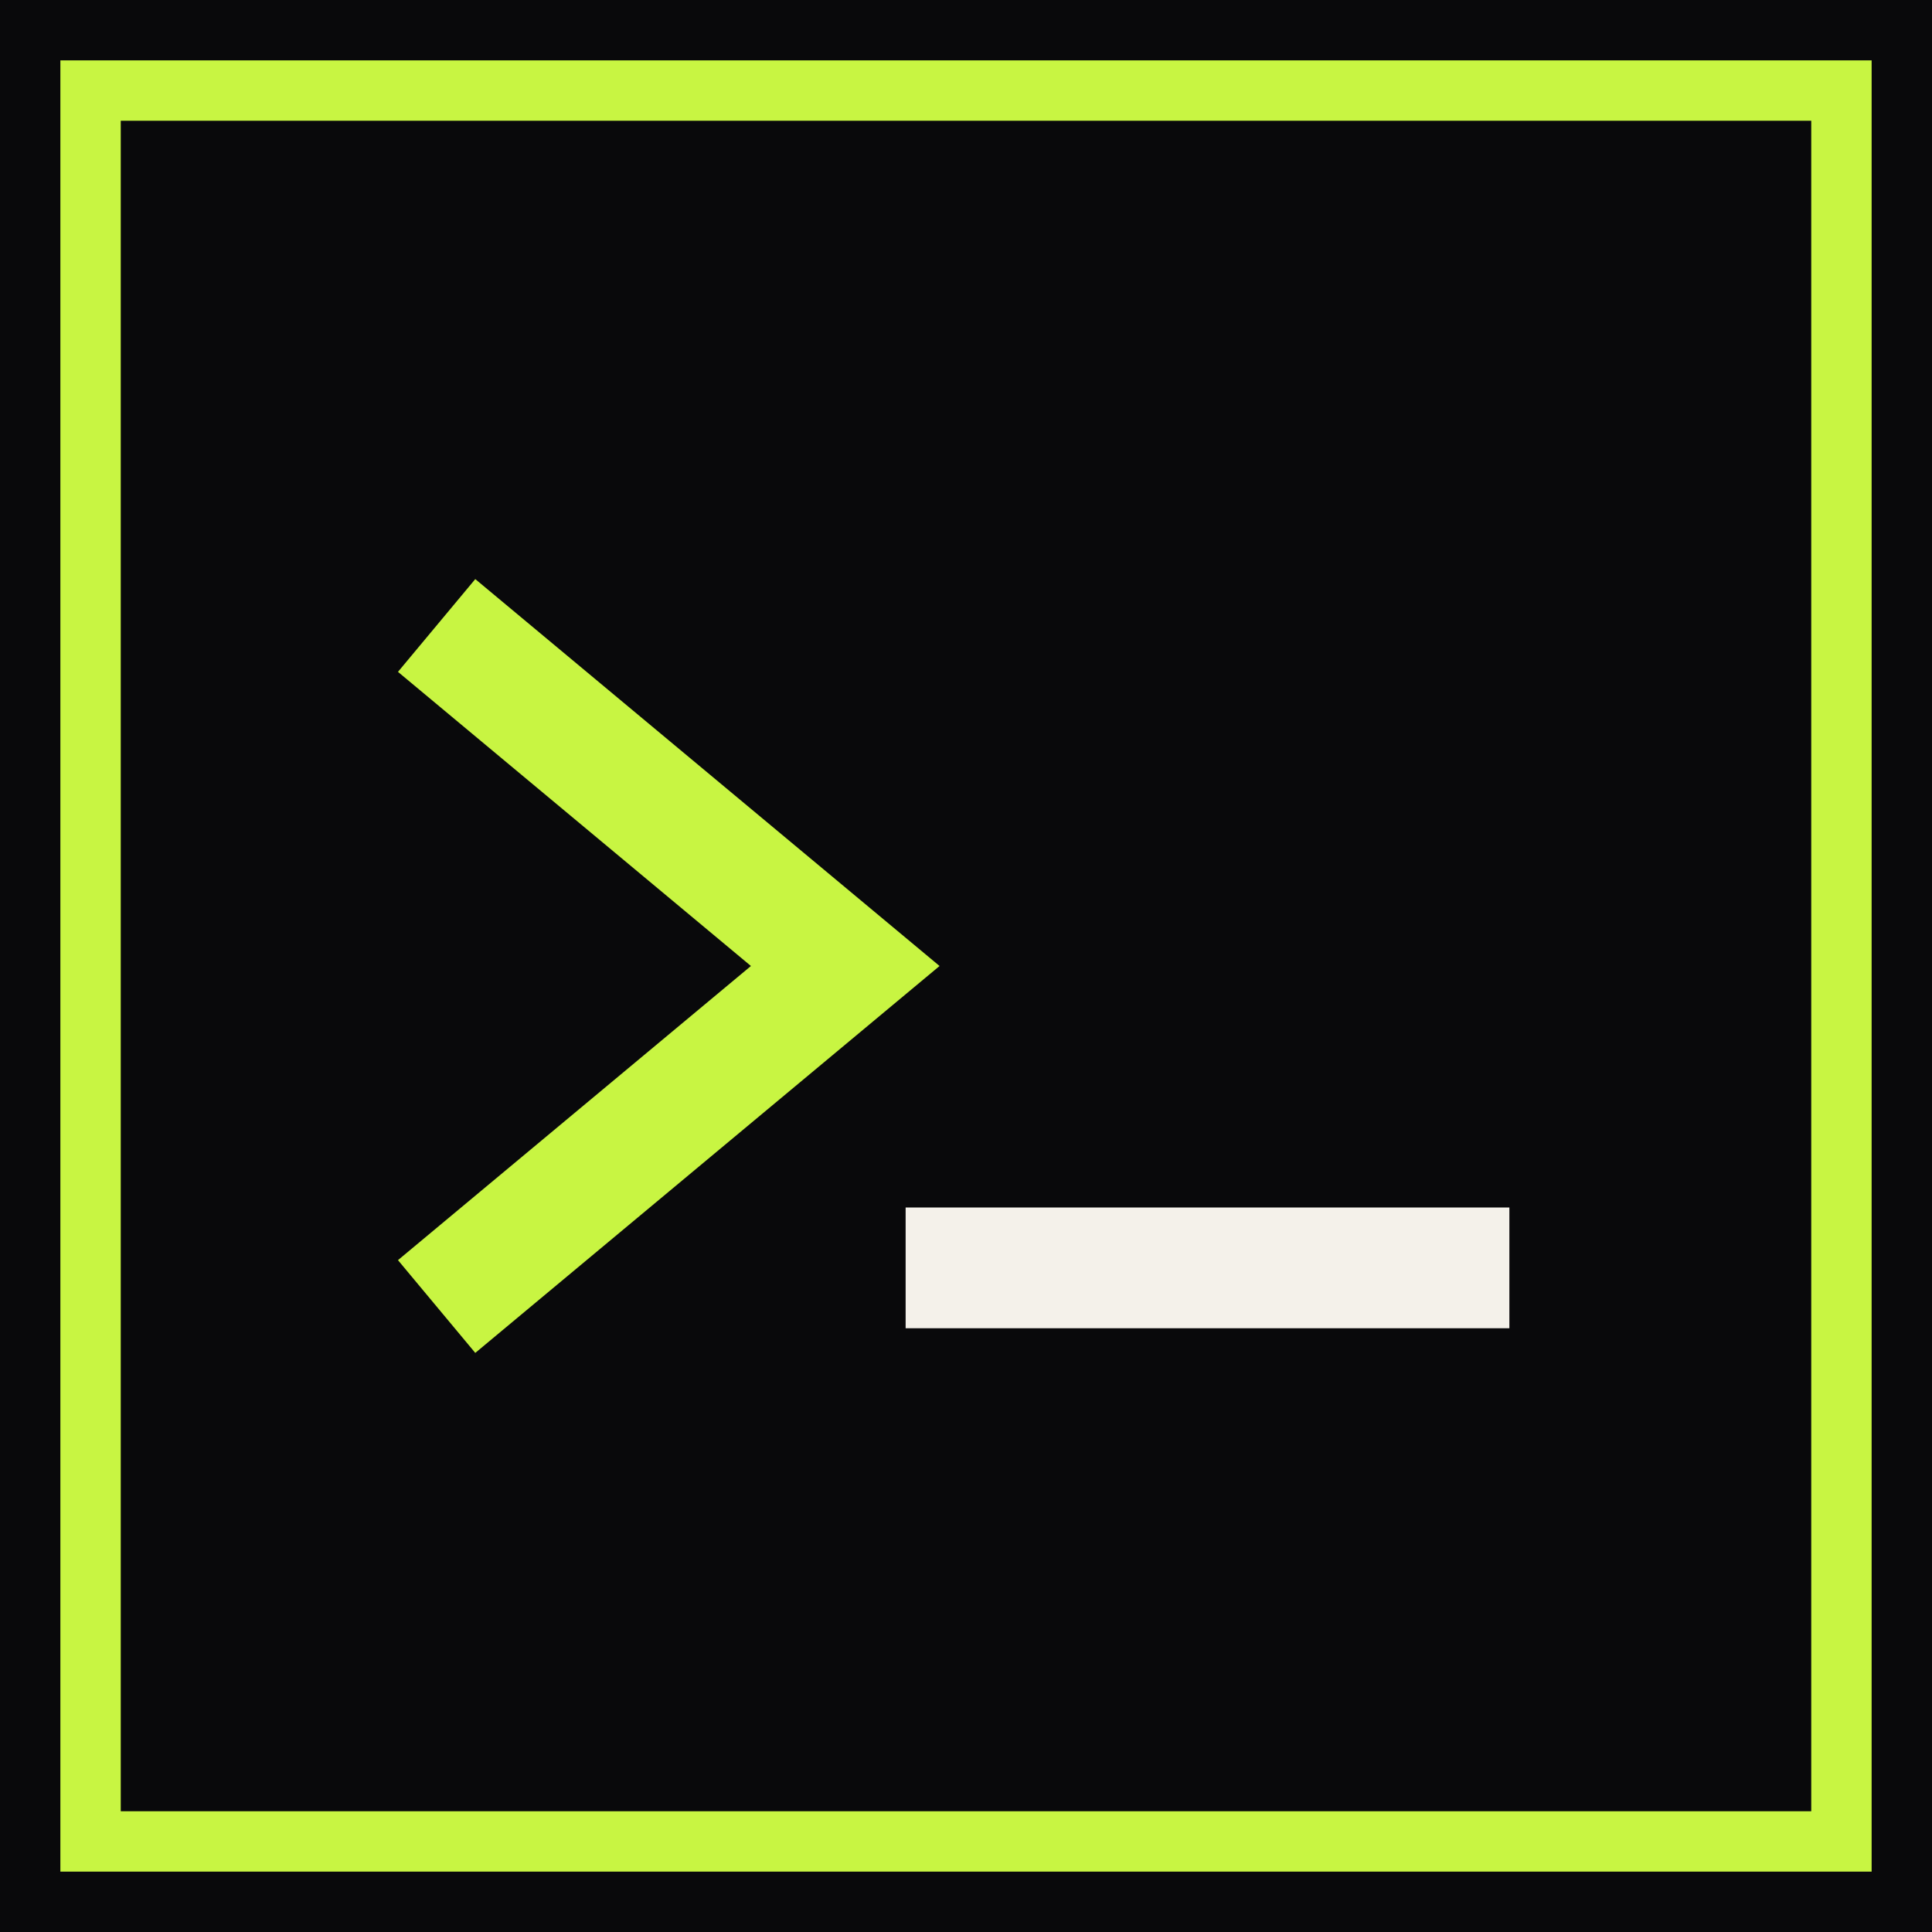
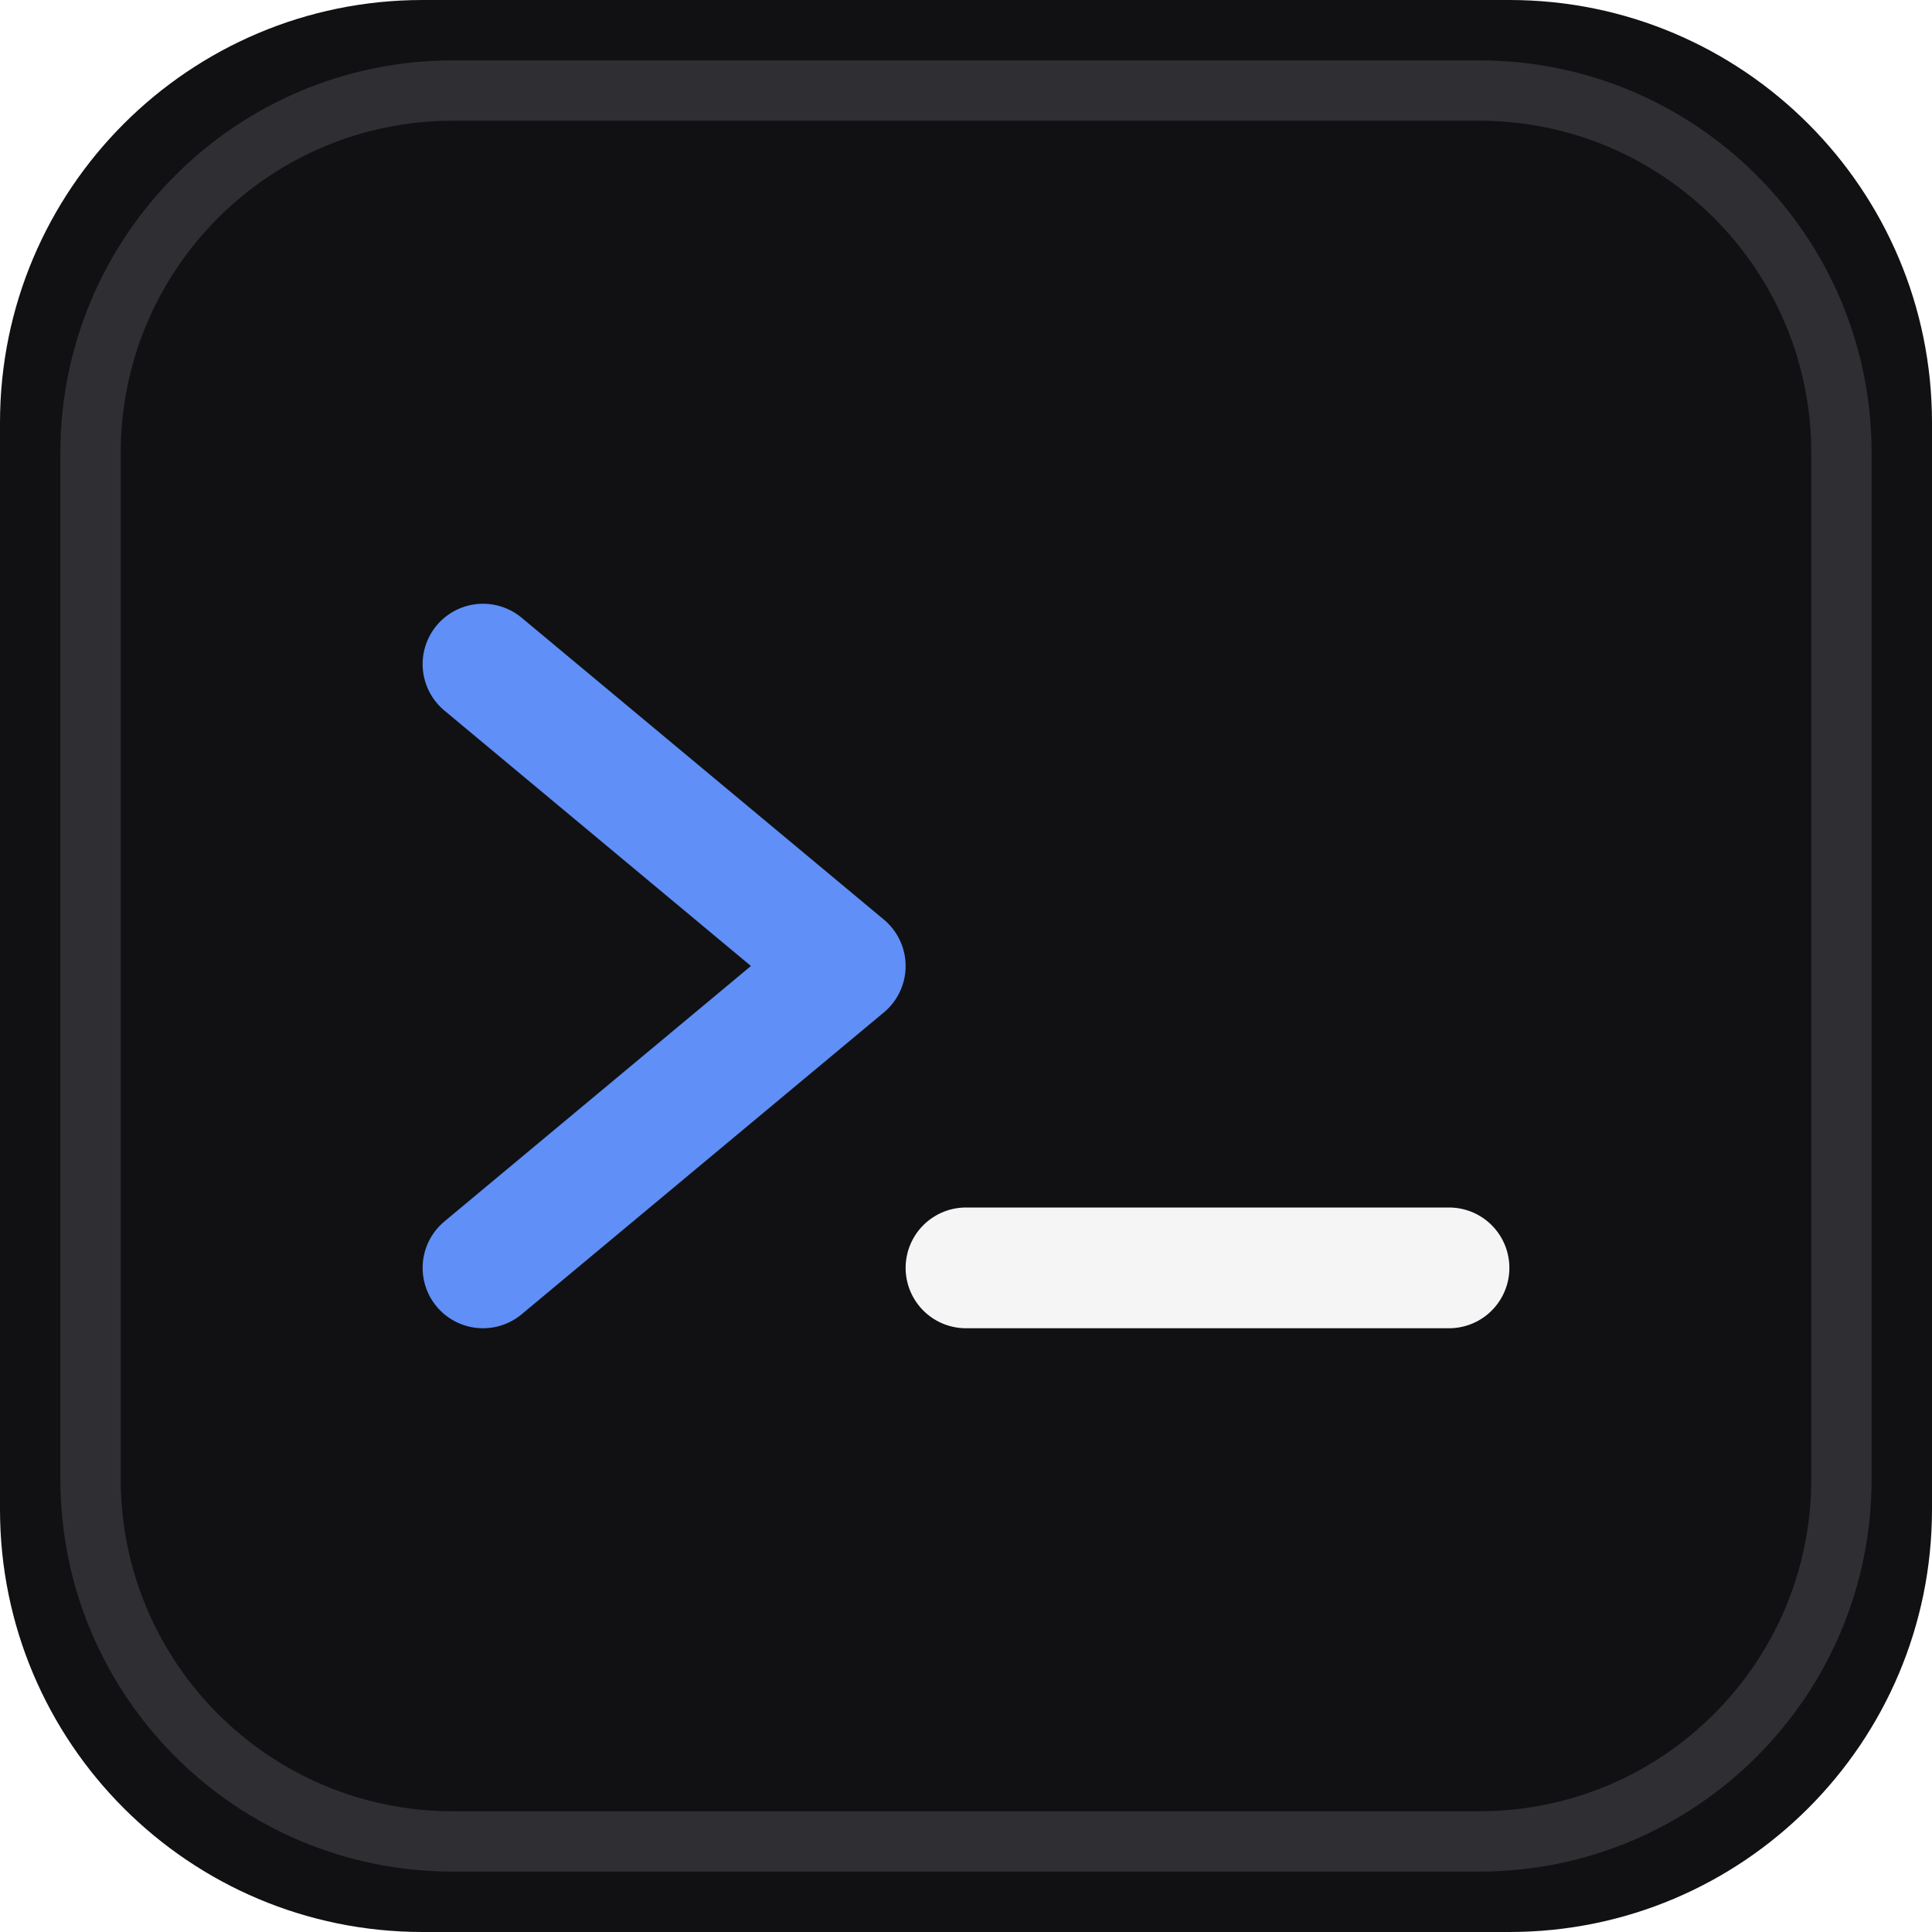
<svg xmlns="http://www.w3.org/2000/svg" viewBox="0 0 32 32" fill="none">
-   <rect width="32" height="32" fill="#09090b" />
-   <rect x="1.5" y="1.5" width="29" height="29" stroke="#c8f542" stroke-width="1" />
-   <path d="M8 11L14 16L8 21" stroke="#c8f542" stroke-width="2" stroke-linecap="square" />
-   <path d="M16 21H24" stroke="#f4f1ea" stroke-width="2" stroke-linecap="square" />
+   <rect width="32" height="32" rx="7" fill="#111113" />
+   <rect x="1.5" y="1.5" width="29" height="29" rx="6" stroke="#2e2e33" stroke-width="1" />
+   <path d="M8 11L14 16L8 21" stroke="#5f8ff7" stroke-width="2" stroke-linecap="round" stroke-linejoin="round" />
+   <path d="M16 21H24" stroke="#f5f5f5" stroke-width="2" stroke-linecap="round" />
</svg>
